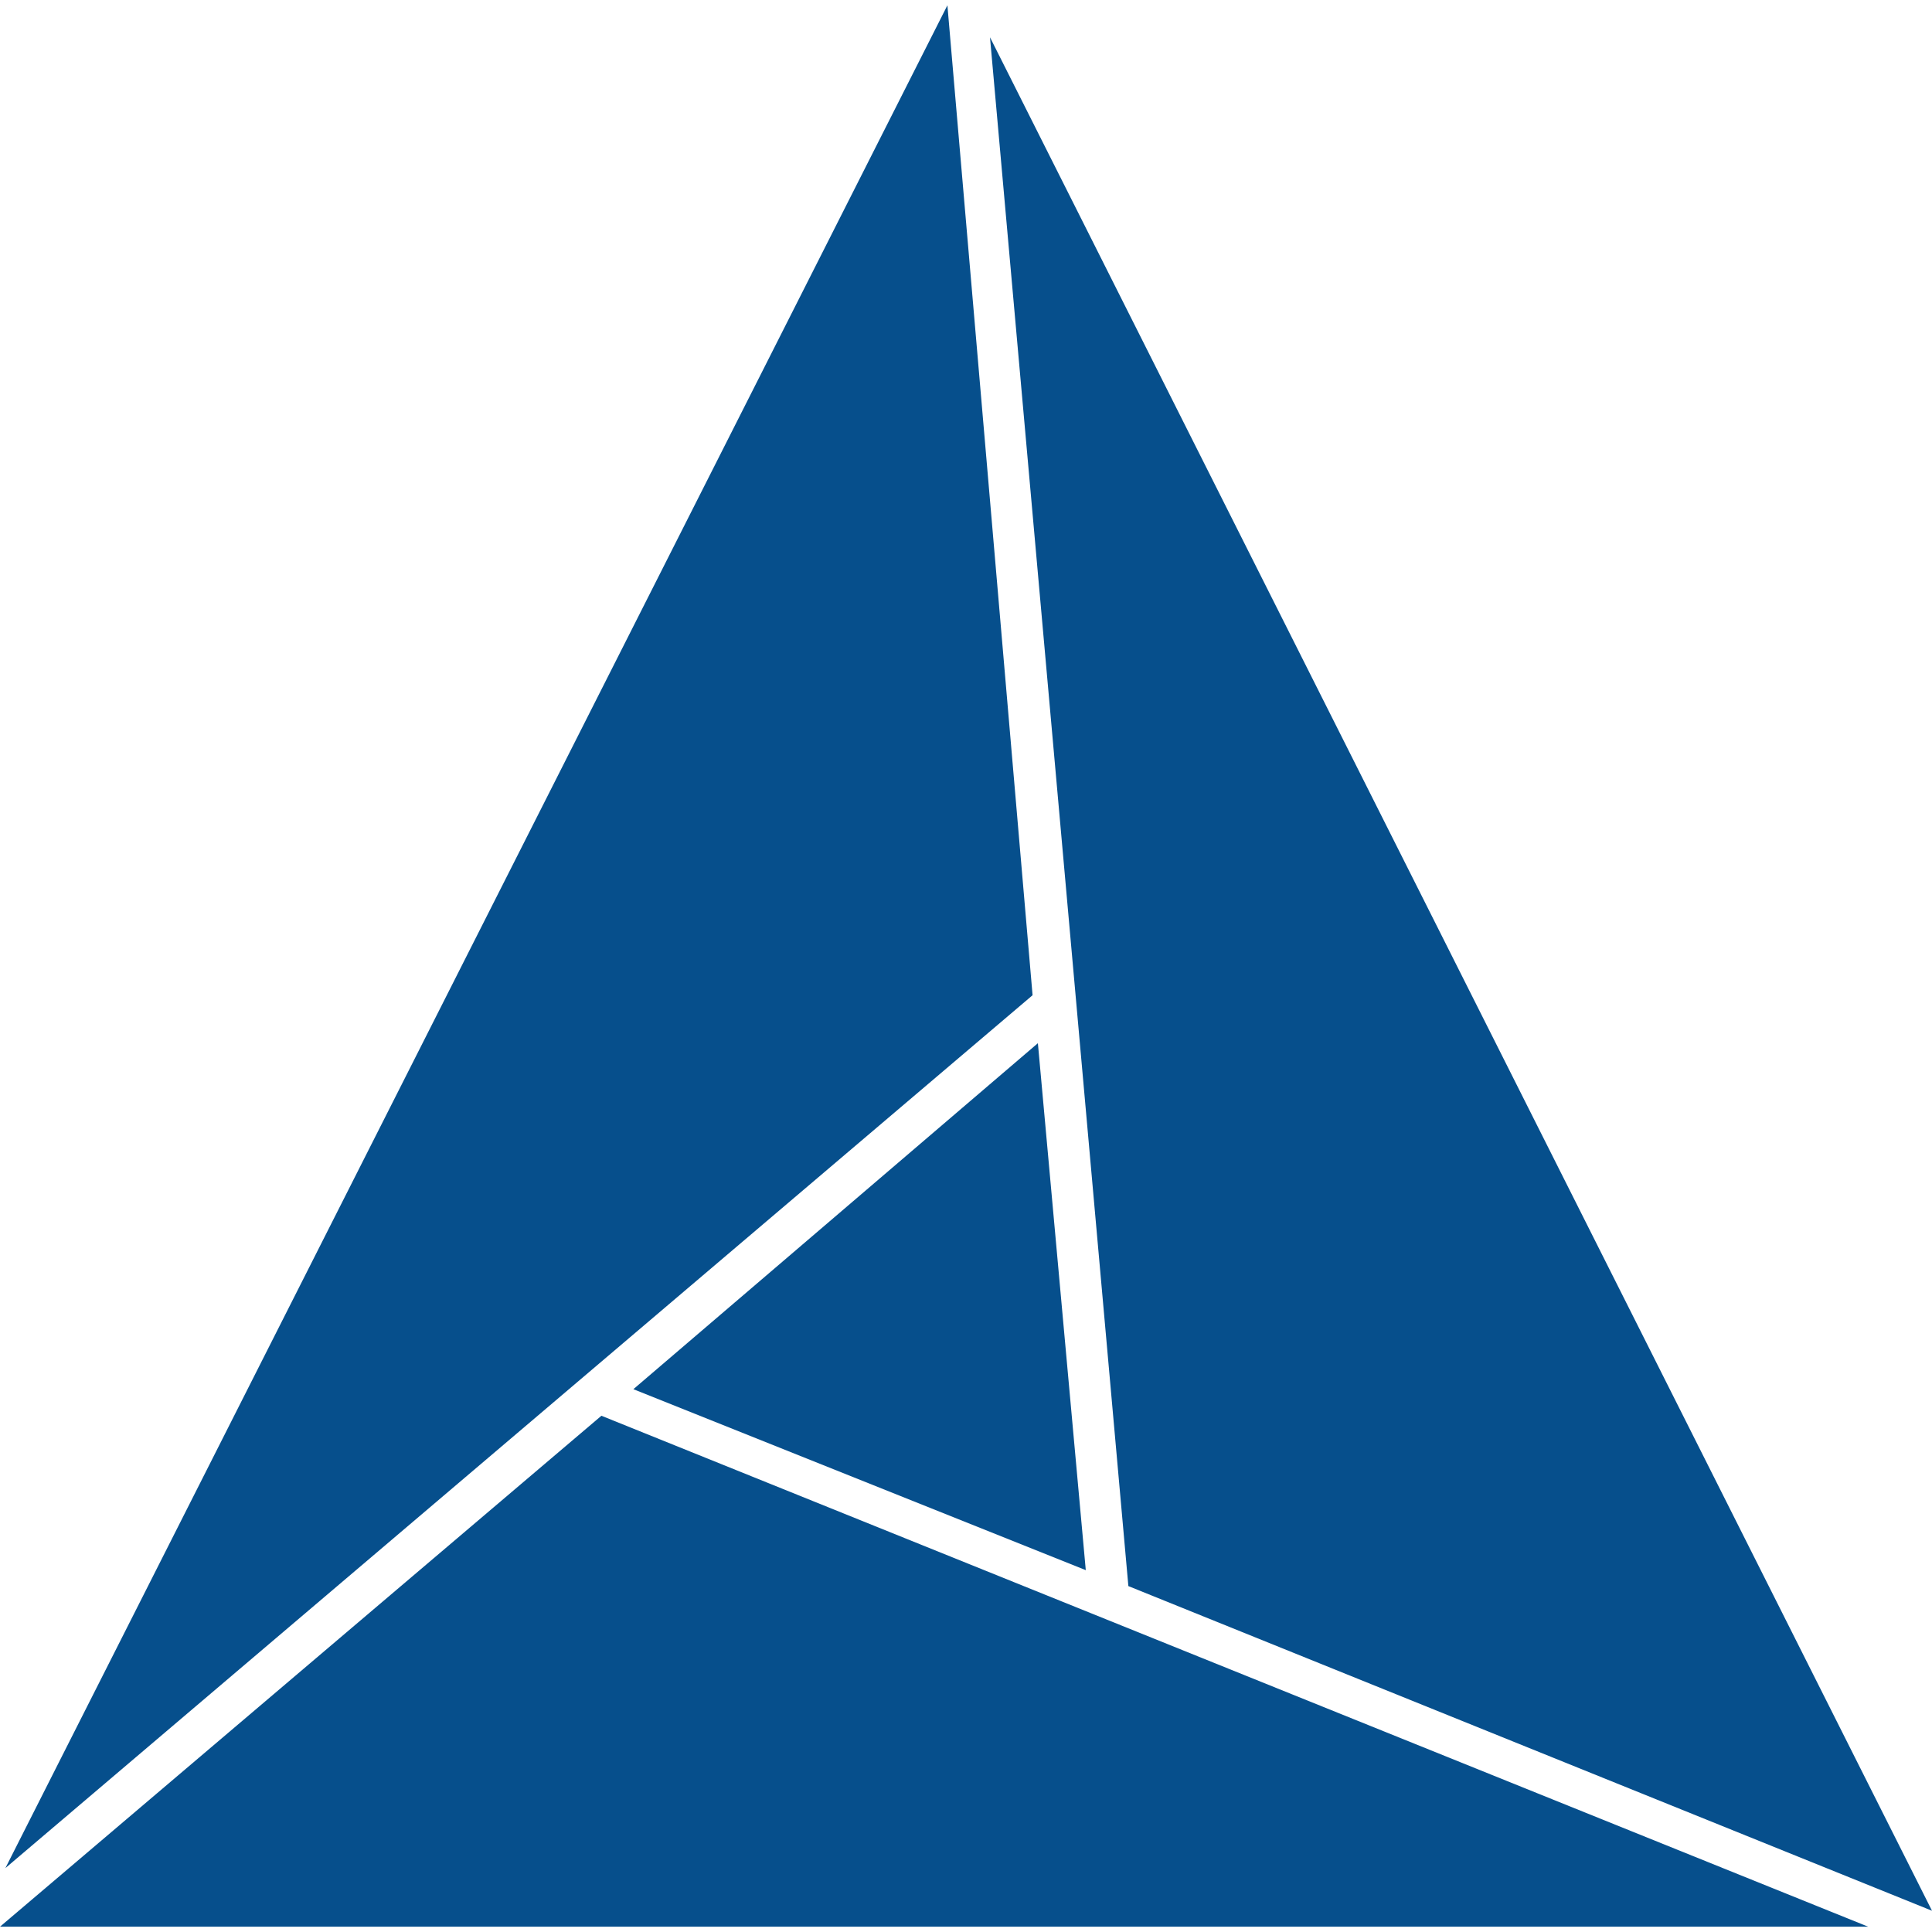
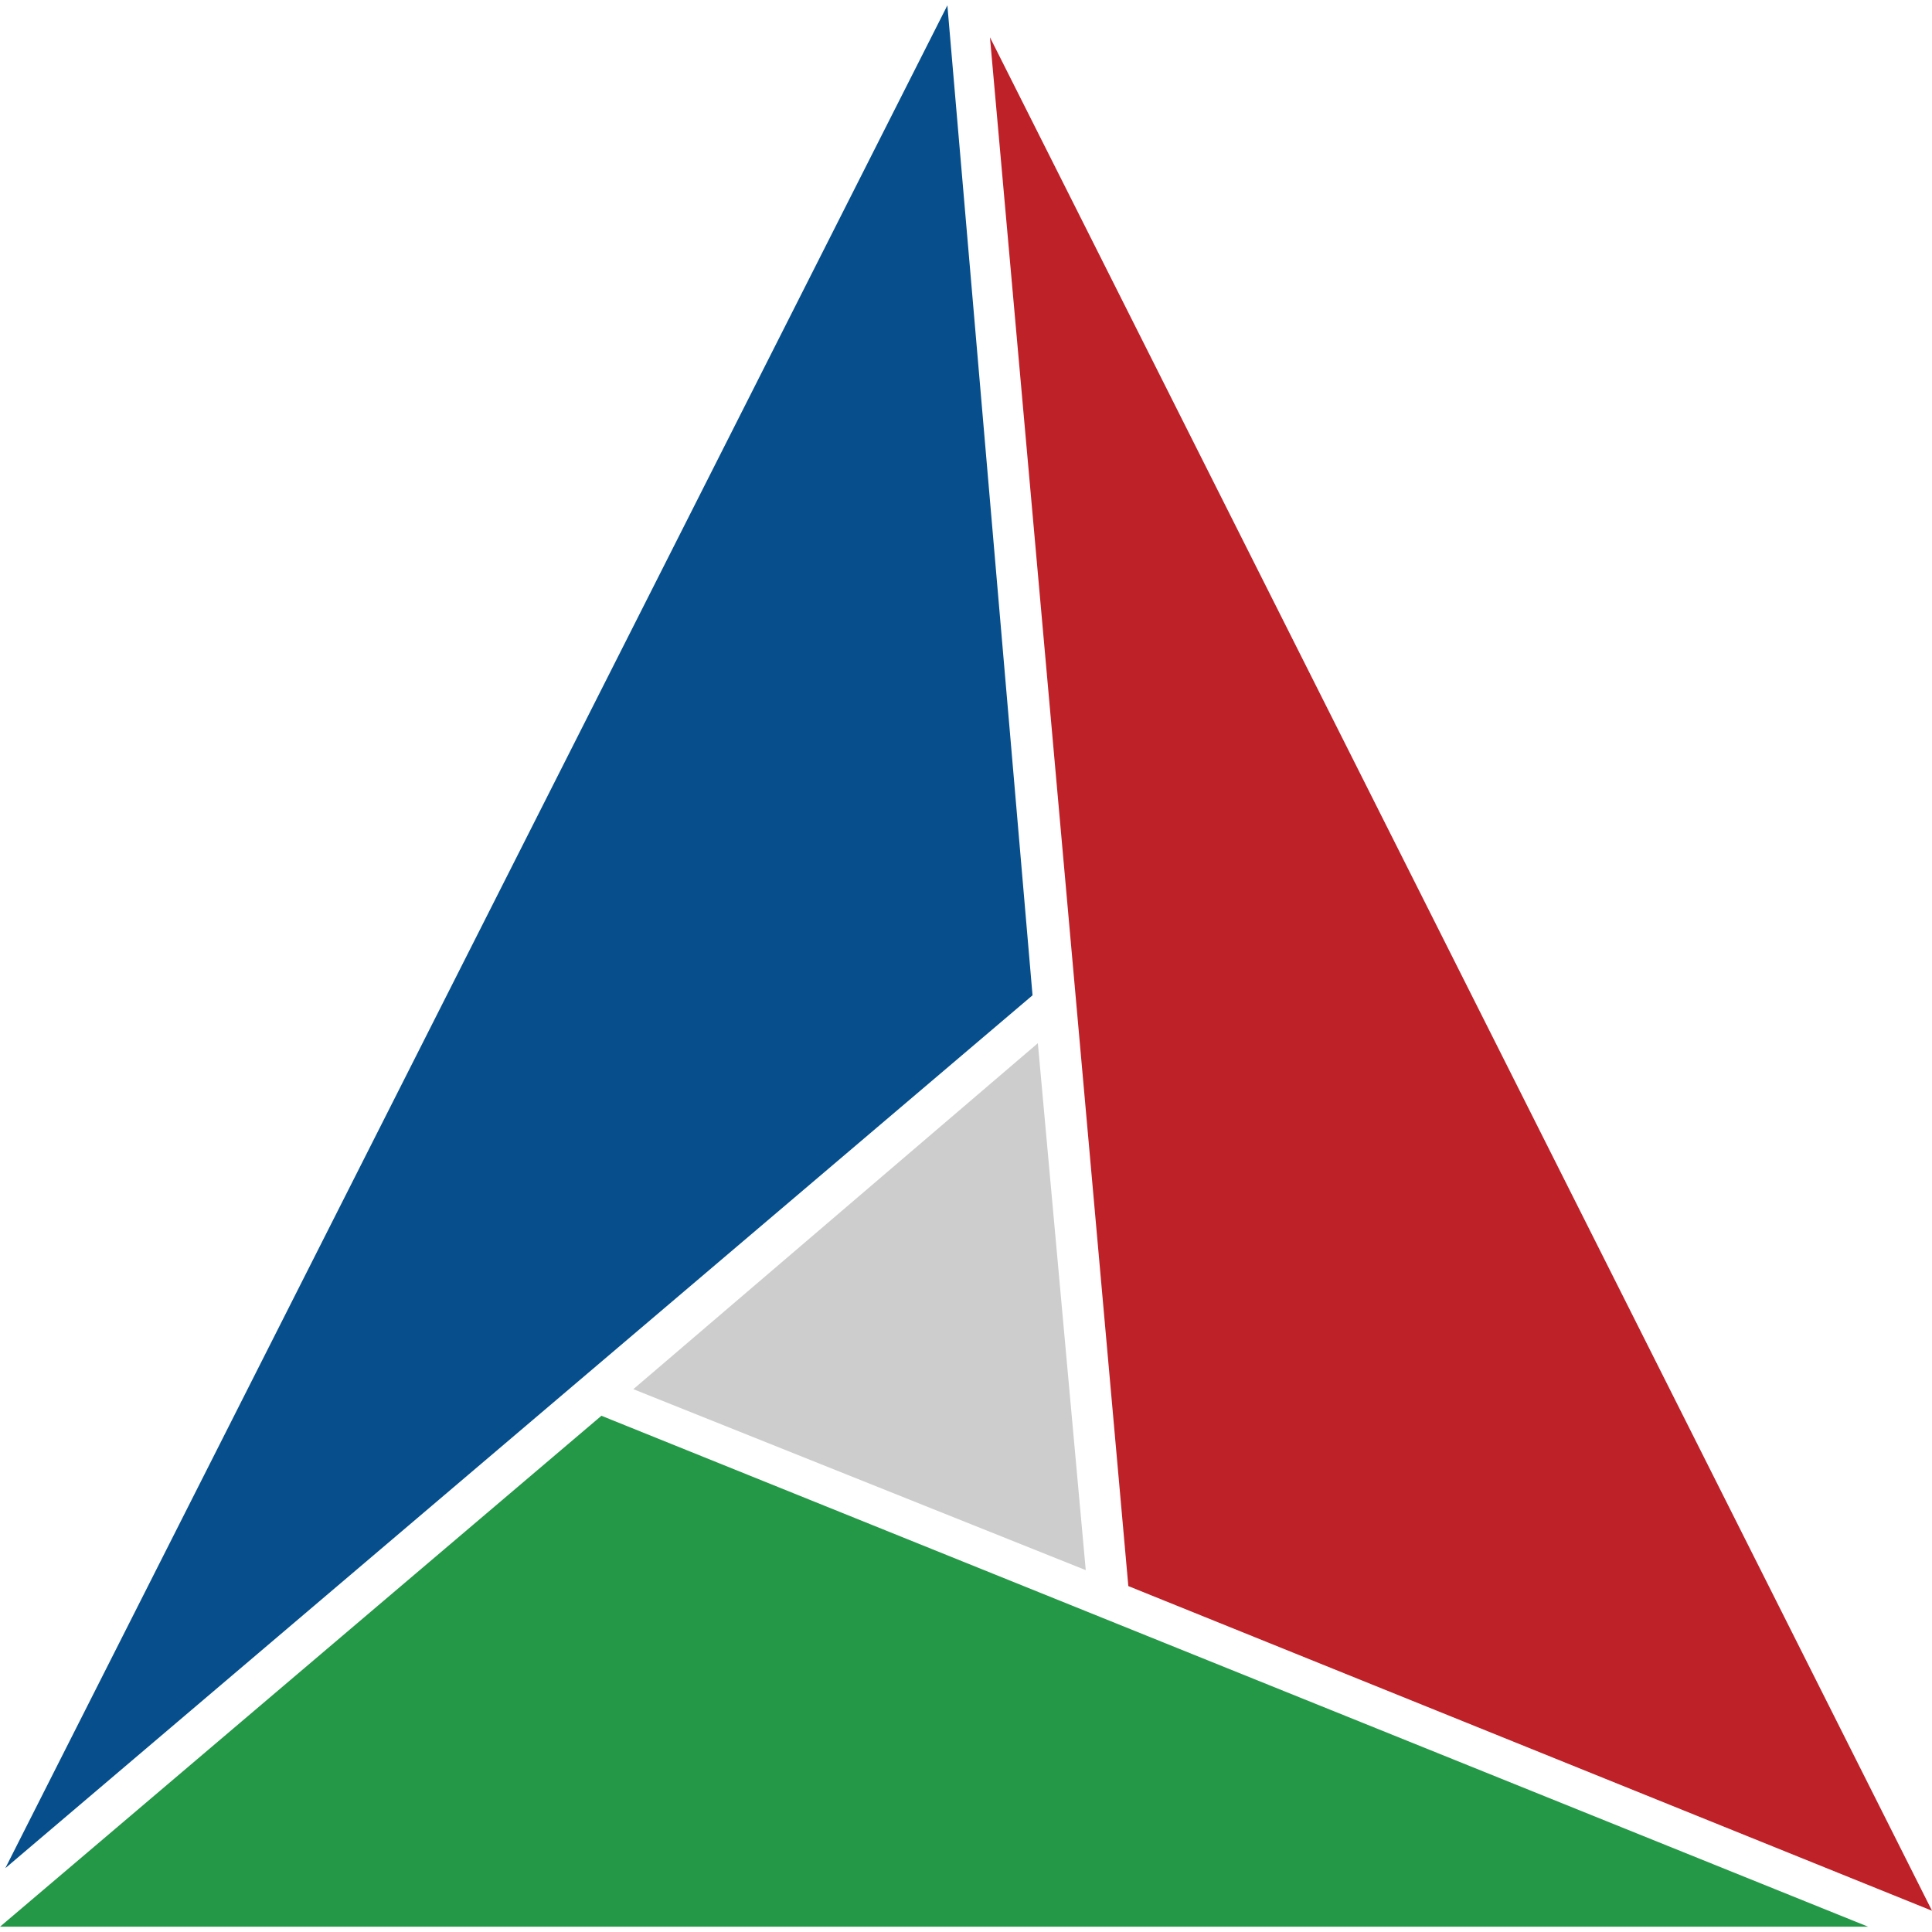
- <svg xmlns="http://www.w3.org/2000/svg" viewBox="0 0 24 24">
-   <path fill="#064f8c" d="M11.769.066.067 23.206l12.76-10.843zm11.438 23.868L7.471 17.587 0 23.934zm.793-.198L12.298.463l1.719 19.24zM12.893 12.959l-5.025 4.298 5.62 2.248z" />
+ <svg xmlns="http://www.w3.org/2000/svg" x="0" y="0" xml:space="preserve" version="1.1" id="svg39" width="64" height="64">
+   <style type="text/css" id="style2">.st3{fill:#172c36}</style>
+   <g id="g922" transform="translate(-14.603 -34.571) scale(2.21905)">
+     <path transform="translate(3.8 12.64) scale(.79452)" id="polygon6" style="fill:#064f8c" d="m21.3 3.8-17.7 35 19.3-16.4z" />
+     <path transform="translate(3.8 12.64) scale(.79452)" id="polygon8" style="fill:#249847" d="m38.6 39.9-23.8-9.6-11.3 9.6z" />
+     <path transform="translate(3.8 12.64) scale(.79452)" id="polygon10" style="fill:#be2128" d="M39.8 39.6 22.1 4.4l2.6 29.1z" />
+     <path transform="translate(3.8 12.64) scale(.79452)" style="fill:#cdcdce" id="polygon34" d="m23.9 33.2-.9-9.9-7.6 6.5z" />
+   </g>
</svg>
